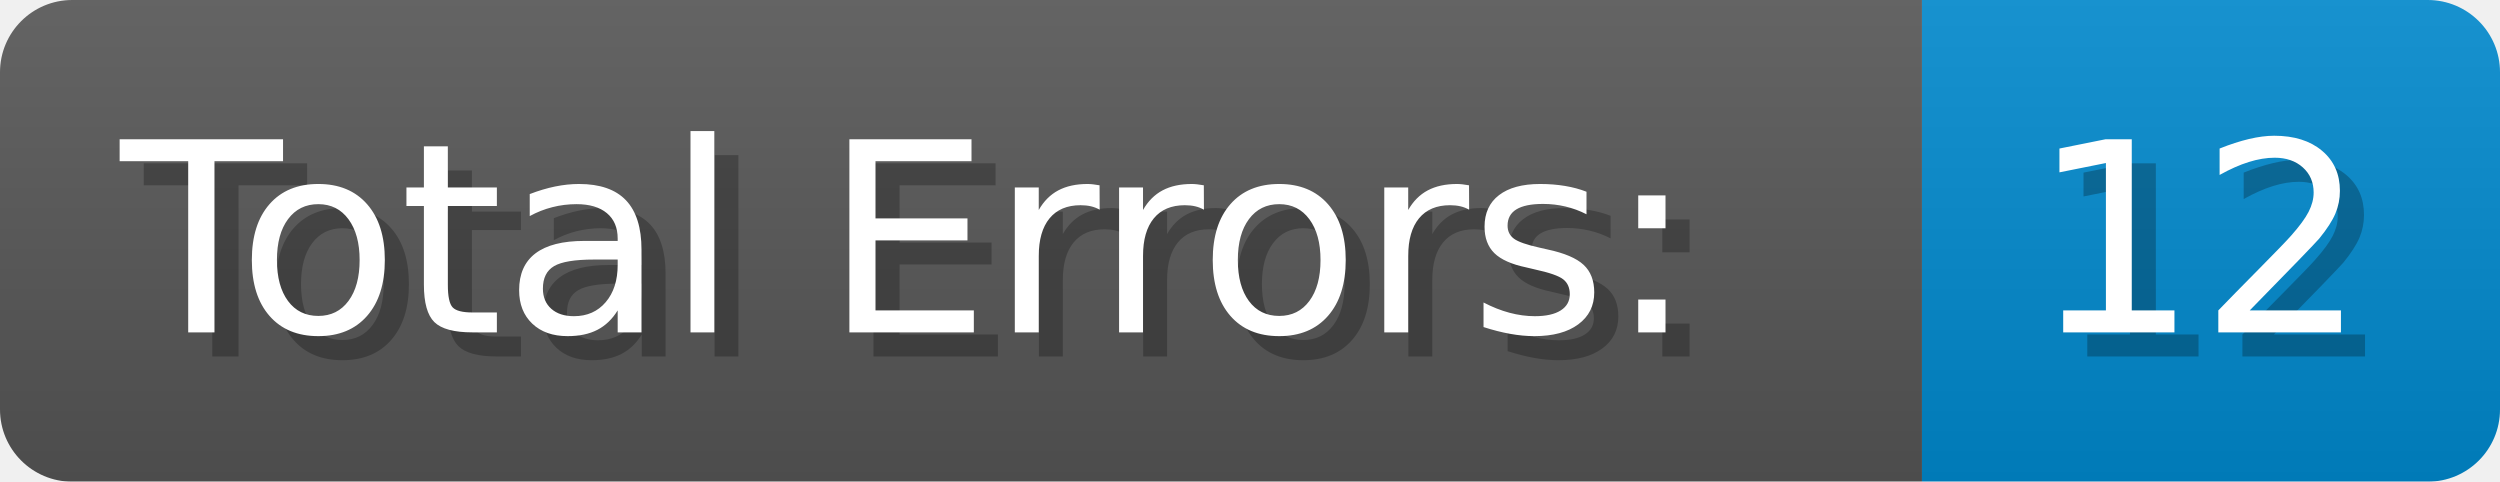
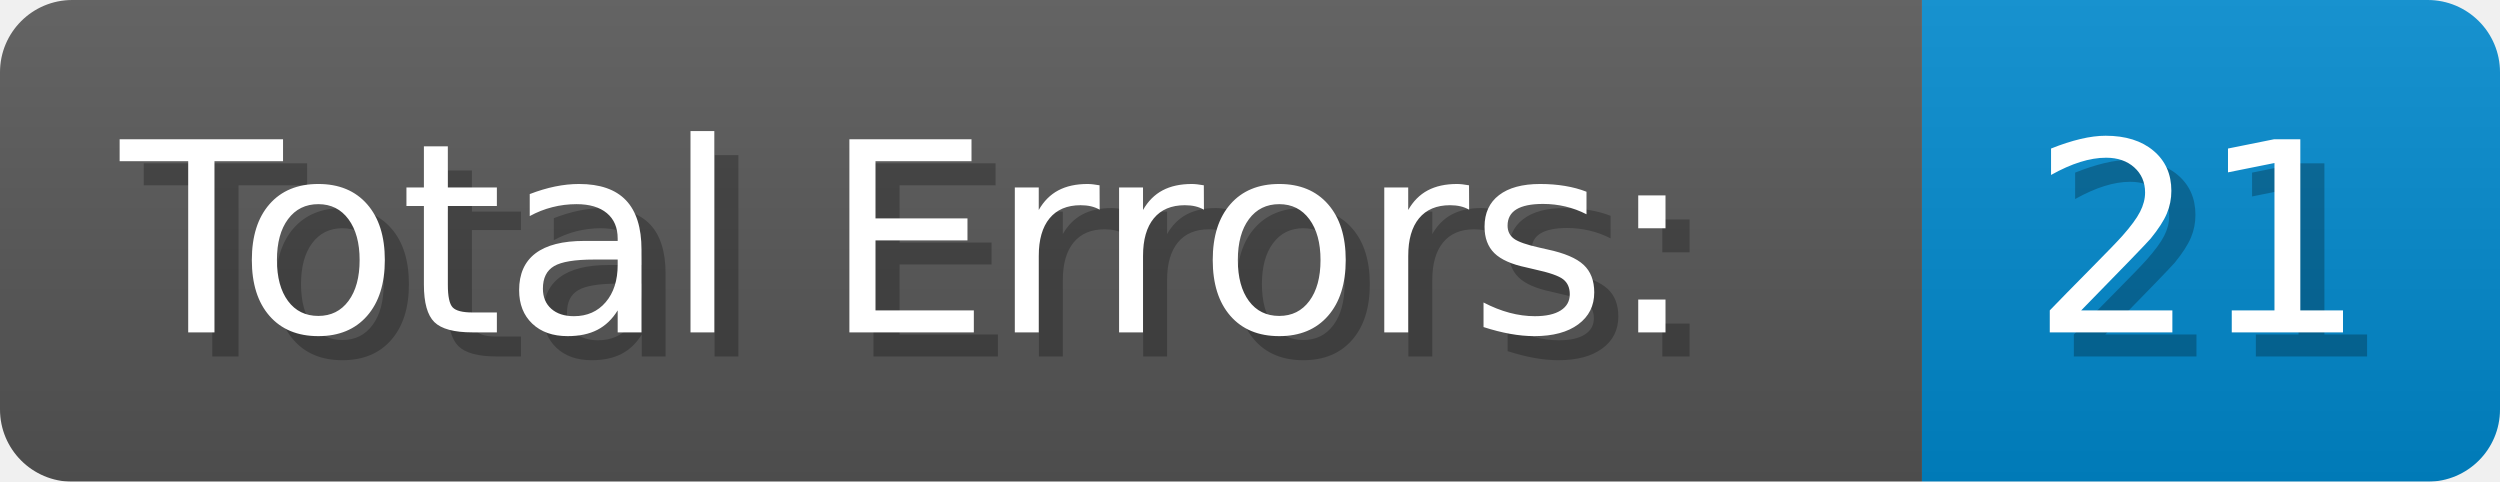
- <svg xmlns="http://www.w3.org/2000/svg" width="155.7" height="30" viewBox="0 0 1038 200" role="img" aria-label="Total Errors:: 12">
+ <svg xmlns="http://www.w3.org/2000/svg" width="155.7" height="30" viewBox="0 0 1038 200" role="img" aria-label="Total Errors:: 21">
  <linearGradient id="a" x2="0" y2="100%">
    <stop offset="0" stop-opacity=".1" stop-color="#EEE" />
    <stop offset="1" stop-opacity=".1" />
  </linearGradient>
  <mask id="m">
    <rect width="1038" height="200" rx="30" fill="#FFF" />
  </mask>
  <g mask="url(#m)">
    <rect width="798" height="200" fill="#555" />
    <rect width="240" height="200" fill="#08C" x="798" />
    <rect width="1038" height="200" fill="url(#a)" />
  </g>
  <g aria-hidden="true" fill="#fff" text-anchor="start" font-family="Verdana,DejaVu Sans,sans-serif" font-size="110">
    <text x="60" y="148" textLength="698" fill="#000" opacity="0.25">Total Errors:</text>
    <text x="50" y="138" textLength="698">Total Errors:</text>
-     <text x="853" y="148" textLength="140" fill="#000" opacity="0.25">12</text>
-     <text x="843" y="138" textLength="140">12</text>
+     <text x="853" y="148" textLength="140" fill="#000" opacity="0.25">21</text>
+     <text x="843" y="138" textLength="140">21</text>
  </g>
</svg>
